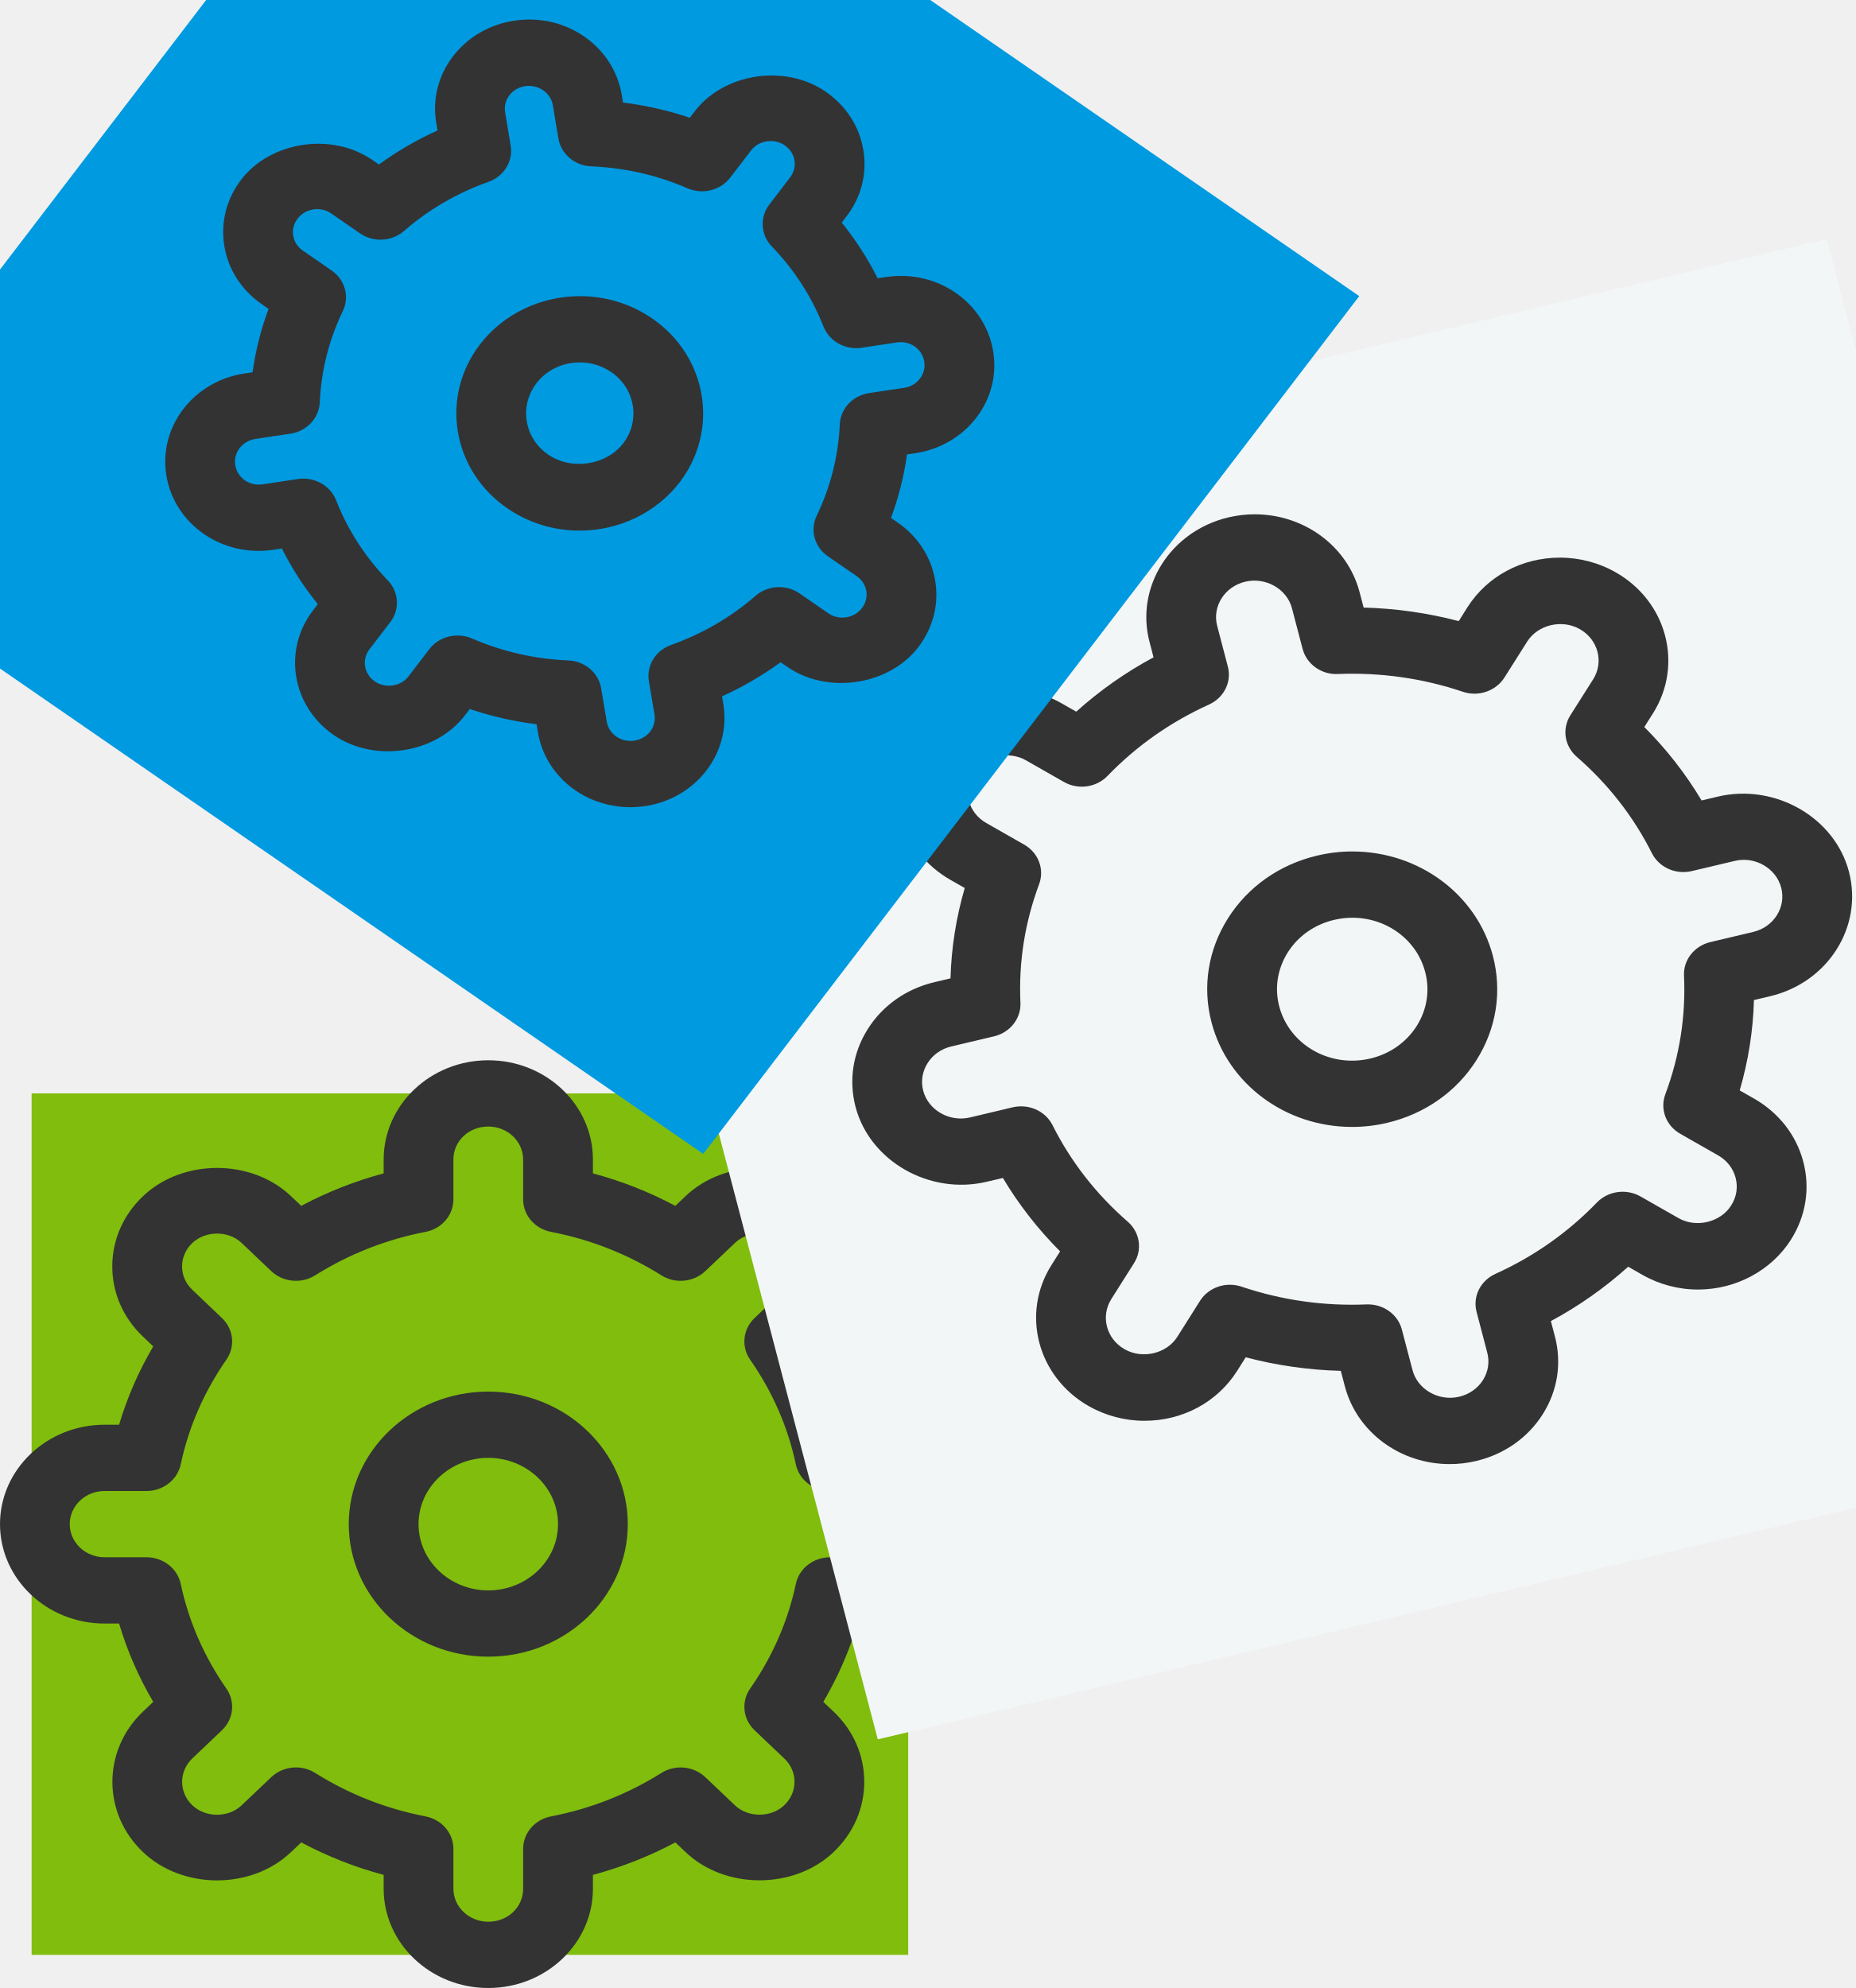
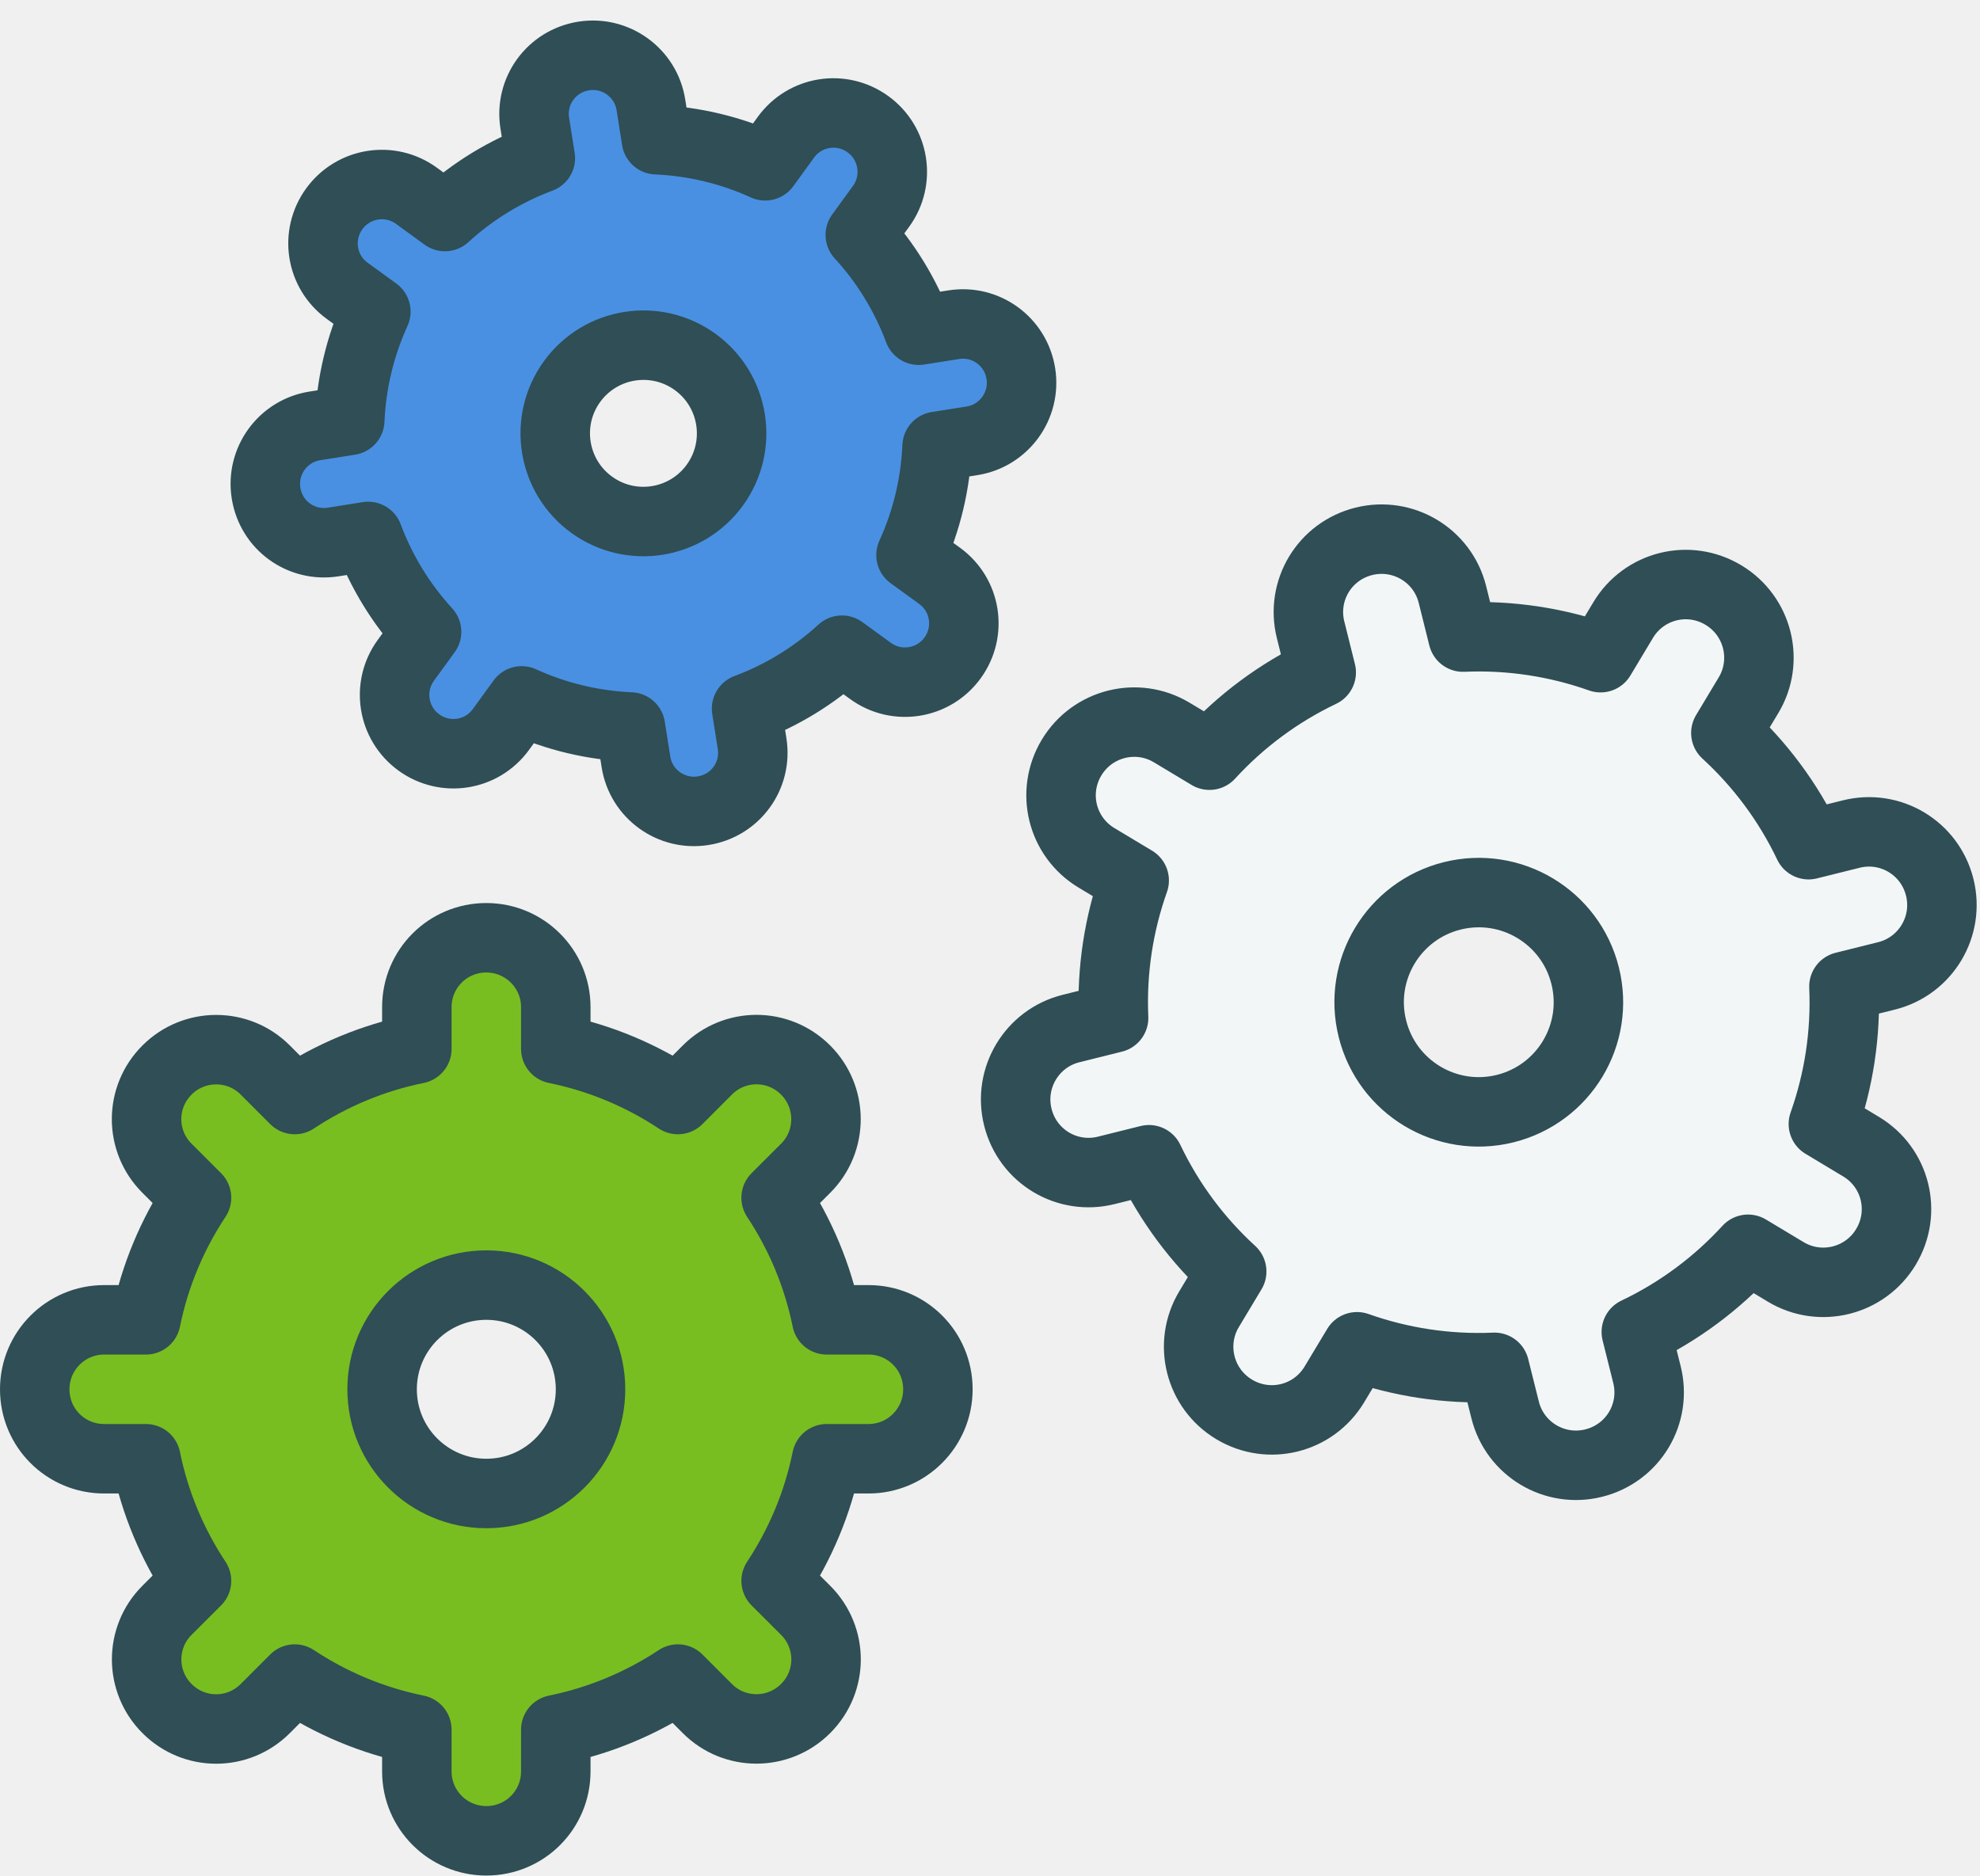
- <svg xmlns="http://www.w3.org/2000/svg" xmlns:xlink="http://www.w3.org/1999/xlink" width="56px" height="60px" viewBox="0 0 56 60" version="1.1">
+ <svg xmlns="http://www.w3.org/2000/svg" xmlns:xlink="http://www.w3.org/1999/xlink" width="57px" height="54px" viewBox="0 0 57 54" version="1.1">
  <defs>
-     <path d="M14.195,16 C15.881,16 17.247,14.657 17.247,13 C17.247,11.343 15.881,10 14.195,10 C12.509,10 11.142,11.343 11.142,13 C11.142,14.657 12.509,16 14.195,16 L14.195,16 L14.195,16 Z M8.583,21.343 L7.717,22.195 C6.923,22.974 5.641,22.979 4.841,22.192 C4.047,21.411 4.046,20.145 4.838,19.366 L5.705,18.515 C4.998,17.465 4.486,16.277 4.223,15 L2.999,15 C1.876,15 0.967,14.112 0.967,13 C0.967,11.895 1.877,11 2.999,11 L4.223,11 C4.486,9.723 4.998,8.535 5.705,7.485 L4.838,6.634 C4.046,5.854 4.041,4.594 4.841,3.808 C5.636,3.027 6.924,3.026 7.717,3.805 L8.583,4.657 C9.651,3.962 10.86,3.459 12.16,3.2 L12.16,1.997 C12.16,0.894 13.063,0 14.195,0 C15.319,0 16.23,0.895 16.23,1.997 L16.23,3.2 C17.529,3.459 18.738,3.962 19.806,4.657 L20.672,3.805 C21.466,3.026 22.748,3.021 23.548,3.808 C24.343,4.589 24.344,5.855 23.551,6.634 L22.684,7.485 C23.391,8.535 23.903,9.723 24.167,11 L25.391,11 C26.513,11 27.423,11.888 27.423,13 C27.423,14.105 26.512,15 25.391,15 L24.167,15 C23.903,16.277 23.391,17.465 22.684,18.515 L23.551,19.366 C24.344,20.146 24.349,21.406 23.548,22.192 C22.753,22.973 21.465,22.974 20.672,22.195 L19.806,21.343 C18.738,22.038 17.529,22.541 16.23,22.8 L16.23,24.003 C16.23,25.106 15.326,26 14.195,26 C13.07,26 12.16,25.105 12.16,24.003 L12.16,22.8 C10.86,22.541 9.651,22.038 8.583,21.343 L8.583,21.343 L8.583,21.343 Z" id="path-1" />
-     <path d="M15.088,16.918 C16.869,16.496 17.953,14.783 17.508,13.092 C17.064,11.401 15.261,10.372 13.481,10.793 C11.701,11.215 10.618,12.928 11.062,14.619 C11.505,16.31 13.308,17.34 15.088,16.918 M10.595,23.776 L9.908,24.861 C9.279,25.856 7.926,26.181 6.871,25.578 C5.822,24.98 5.483,23.688 6.112,22.694 L6.798,21.608 C5.769,20.714 4.912,19.629 4.292,18.391 L2.999,18.697 C1.814,18.978 0.615,18.3 0.317,17.164 C0.021,16.037 0.743,14.895 1.927,14.614 L3.219,14.308 C3.156,12.939 3.377,11.598 3.843,10.35 L2.7,9.698 C1.654,9.1 1.311,7.815 1.945,6.812 C2.576,5.816 3.936,5.493 4.982,6.091 L6.124,6.743 C7.066,5.766 8.208,4.951 9.511,4.361 L9.188,3.133 C8.893,2.008 9.607,0.869 10.802,0.586 C11.989,0.305 13.192,0.99 13.486,2.115 L13.808,3.343 C15.249,3.283 16.661,3.493 17.976,3.936 L18.662,2.85 C19.292,1.856 20.644,1.53 21.7,2.133 C22.747,2.732 23.087,4.024 22.459,5.017 L21.773,6.103 C22.8,6.998 23.659,8.083 24.279,9.32 L25.572,9.014 C26.757,8.733 27.955,9.412 28.254,10.547 C28.549,11.675 27.827,12.816 26.643,13.097 L25.351,13.403 C25.414,14.772 25.193,16.113 24.727,17.362 L25.869,18.014 C26.917,18.611 27.259,19.896 26.624,20.899 C25.995,21.895 24.635,22.218 23.588,21.621 L22.445,20.969 C21.504,21.945 20.362,22.761 19.059,23.35 L19.382,24.578 C19.677,25.704 18.963,26.842 17.767,27.125 C16.581,27.407 15.379,26.721 15.084,25.596 L14.761,24.368 C13.32,24.428 11.908,24.218 10.595,23.776" id="path-3" />
-     <path d="M14.292,12.969 C15.159,11.835 14.894,10.247 13.7,9.423 C12.506,8.599 10.836,8.851 9.967,9.985 C9.1,11.119 9.365,12.707 10.559,13.531 C11.753,14.355 13.424,14.103 14.292,12.969 M15.255,19.402 L15.422,20.408 C15.576,21.33 14.919,22.194 13.941,22.341 C12.969,22.488 12.057,21.858 11.903,20.937 L11.736,19.931 C10.615,19.885 9.496,19.638 8.44,19.18 L7.811,20.004 C7.233,20.759 6.125,20.929 5.324,20.376 C4.527,19.827 4.351,18.769 4.928,18.014 L5.558,17.191 C4.774,16.378 4.18,15.443 3.787,14.445 L2.728,14.605 C1.758,14.751 0.848,14.127 0.694,13.198 C0.539,12.275 1.202,11.408 2.172,11.262 L3.231,11.103 C3.279,10.038 3.539,8.975 4.021,7.972 L3.154,7.374 C2.359,6.825 2.18,5.773 2.762,5.011 C3.34,4.255 4.454,4.087 5.248,4.635 L6.115,5.234 C6.971,4.489 7.955,3.925 9.005,3.552 L8.837,2.546 C8.683,1.624 9.34,0.76 10.318,0.612 C11.291,0.466 12.202,1.096 12.356,2.017 L12.524,3.023 C13.644,3.069 14.763,3.316 15.819,3.774 L16.448,2.95 C17.026,2.195 18.134,2.025 18.936,2.578 C19.732,3.127 19.908,4.185 19.332,4.939 L18.701,5.763 C19.485,6.575 20.079,7.51 20.472,8.508 L21.531,8.349 C22.501,8.203 23.411,8.827 23.566,9.756 C23.72,10.679 23.057,11.546 22.087,11.692 L21.028,11.851 C20.98,12.916 20.72,13.979 20.238,14.982 L21.105,15.58 C21.9,16.129 22.08,17.181 21.497,17.943 C20.919,18.699 19.805,18.867 19.011,18.318 L18.144,17.72 C17.289,18.465 16.305,19.029 15.255,19.402" id="path-5" />
+     <path d="M7.485,21.343 L6.634,22.195 C5.854,22.974 4.594,22.979 3.808,22.192 C3.027,21.411 3.026,20.145 3.805,19.366 L4.657,18.515 C3.962,17.465 3.459,16.277 3.2,15 L1.997,15 C0.894,15 0,14.112 0,13 C0,11.895 0.895,11 1.997,11 L3.2,11 C3.459,9.723 3.962,8.535 4.657,7.485 L3.805,6.634 C3.026,5.854 3.021,4.594 3.808,3.808 C4.589,3.027 5.855,3.026 6.634,3.805 L7.485,4.657 C8.535,3.962 9.723,3.459 11,3.2 L11,1.997 C11,0.894 11.888,0 13,0 C14.105,0 15,0.895 15,1.997 L15,3.2 C16.277,3.459 17.465,3.962 18.515,4.657 L19.366,3.805 C20.146,3.026 21.406,3.021 22.192,3.808 C22.973,4.589 22.974,5.855 22.195,6.634 L21.343,7.485 C22.038,8.535 22.541,9.723 22.8,11 L24.003,11 C25.106,11 26,11.888 26,13 C26,14.105 25.105,15 24.003,15 L22.8,15 C22.541,16.277 22.038,17.465 21.343,18.515 L22.195,19.366 C22.974,20.146 22.979,21.406 22.192,22.192 C21.411,22.973 20.145,22.974 19.366,22.195 L18.515,21.343 C17.465,22.038 16.277,22.541 15,22.8 L15,24.003 C15,25.106 14.112,26 13,26 C11.895,26 11,25.105 11,24.003 L11,22.8 C9.723,22.541 8.535,22.038 7.485,21.343 L7.485,21.343 Z M13,16 C14.657,16 16,14.657 16,13 C16,11.343 14.657,10 13,10 C11.343,10 10,11.343 10,13 C10,14.657 11.343,16 13,16 L13,16 Z" id="path-1" />
+     <path d="M10.065,23.776 L9.413,24.861 C8.815,25.856 7.53,26.181 6.527,25.578 C5.531,24.98 5.209,23.688 5.806,22.694 L6.458,21.608 C5.481,20.714 4.666,19.629 4.076,18.391 L2.848,18.697 C1.723,18.978 0.584,18.3 0.301,17.164 C0.02,16.037 0.706,14.895 1.83,14.614 L3.058,14.308 C2.998,12.939 3.208,11.598 3.651,10.35 L2.565,9.698 C1.571,9.1 1.246,7.815 1.848,6.812 C2.447,5.816 3.739,5.493 4.733,6.091 L5.818,6.743 C6.713,5.766 7.798,4.951 9.035,4.361 L8.729,3.133 C8.448,2.008 9.127,0.869 10.262,0.586 C11.39,0.305 12.532,0.99 12.812,2.115 L13.118,3.343 C14.487,3.283 15.828,3.493 17.077,3.936 L17.729,2.85 C18.327,1.856 19.611,1.53 20.614,2.133 C21.611,2.732 21.933,4.024 21.336,5.017 L20.684,6.103 C21.66,6.998 22.476,8.083 23.065,9.32 L24.293,9.014 C25.419,8.733 26.558,9.412 26.841,10.547 C27.122,11.675 26.436,12.816 25.311,13.097 L24.083,13.403 C24.144,14.772 23.933,16.113 23.491,17.362 L24.576,18.014 C25.571,18.611 25.896,19.896 25.293,20.899 C24.695,21.895 23.403,22.218 22.409,21.621 L21.323,20.969 C20.429,21.945 19.344,22.761 18.106,23.35 L18.413,24.578 C18.693,25.704 18.015,26.842 16.879,27.125 C15.752,27.407 14.61,26.721 14.33,25.596 L14.023,24.368 C12.654,24.428 11.313,24.218 10.065,23.776 M14.334,16.918 C16.026,16.496 17.055,14.783 16.633,13.092 C16.211,11.401 14.499,10.372 12.807,10.793 C11.116,11.215 10.087,12.928 10.509,14.619 C10.93,16.31 12.643,17.34 14.334,16.918" id="path-3" />
+     <path d="M14.492,19.402 L14.651,20.408 C14.797,21.33 14.173,22.194 13.244,22.341 C12.321,22.488 11.454,21.858 11.308,20.937 L11.149,19.931 C10.084,19.885 9.021,19.638 8.018,19.18 L7.42,20.004 C6.871,20.759 5.819,20.929 5.057,20.376 C4.301,19.827 4.133,18.769 4.682,18.014 L5.28,17.191 C4.535,16.378 3.971,15.443 3.598,14.445 L2.592,14.605 C1.67,14.751 0.806,14.127 0.659,13.198 C0.512,12.275 1.142,11.408 2.063,11.262 L3.069,11.103 C3.115,10.038 3.362,8.975 3.82,7.972 L2.996,7.374 C2.241,6.825 2.071,5.773 2.624,5.011 C3.173,4.255 4.231,4.087 4.986,4.635 L5.809,5.234 C6.622,4.489 7.557,3.925 8.555,3.552 L8.395,2.546 C8.249,1.624 8.873,0.76 9.802,0.612 C10.725,0.466 11.592,1.096 11.738,2.017 L11.897,3.023 C12.962,3.069 14.025,3.316 15.028,3.774 L15.626,2.95 C16.175,2.195 17.227,2.025 17.989,2.578 C18.745,3.127 18.913,4.185 18.365,4.939 L17.766,5.763 C18.511,6.575 19.075,7.51 19.448,8.508 L20.454,8.349 C21.376,8.203 22.24,8.827 22.388,9.756 C22.534,10.679 21.904,11.546 20.983,11.692 L19.977,11.851 C19.931,12.916 19.684,13.979 19.226,14.982 L20.05,15.58 C20.805,16.129 20.975,17.181 20.422,17.943 C19.873,18.699 18.815,18.867 18.061,18.318 L17.237,17.72 C16.425,18.465 15.49,19.029 14.492,19.402 M13.577,12.969 C14.401,11.835 14.149,10.247 13.015,9.423 C11.881,8.599 10.293,8.851 9.469,9.985 C8.645,11.119 8.897,12.707 10.031,13.531 C11.165,14.355 12.753,14.103 13.577,12.969" id="path-5" />
  </defs>
  <g id="Page-1" stroke="none" stroke-width="1" fill="none" fill-rule="evenodd">
-     <g id="datawork" transform="translate(-2, 0)">
-       <g id="Page-1">
-         <g id="Datawork">
-           <g id="colored">
-             <g id="Imported-Layers">
-               <g id="Group-684" transform="translate(0.052632, 33)">
-                 <g id="Fill-682-Clipped" transform="translate(0.967742, 0)">
-                   <g id="mask-2" transform="translate(1.933333, 0)" fill="#FFFFFF">
-                     <path d="M13.228,16 C14.914,16 16.281,14.657 16.281,13 C16.281,11.343 14.914,10 13.228,10 C11.542,10 10.175,11.343 10.175,13 C10.175,14.657 11.542,16 13.228,16 L13.228,16 L13.228,16 Z M7.616,21.343 L6.75,22.195 C5.957,22.974 4.675,22.979 3.875,22.192 C3.08,21.411 3.079,20.145 3.872,19.366 L4.739,18.515 C4.032,17.465 3.52,16.277 3.256,15 L2.032,15 C0.91,15 0,14.112 0,13 C0,11.895 0.911,11 2.032,11 L3.256,11 C3.52,9.723 4.032,8.535 4.739,7.485 L3.872,6.634 C3.079,5.854 3.074,4.594 3.875,3.808 C4.67,3.027 5.958,3.026 6.75,3.805 L7.616,4.657 C8.685,3.962 9.894,3.459 11.193,3.2 L11.193,1.997 C11.193,0.894 12.097,0 13.228,0 C14.352,0 15.263,0.895 15.263,1.997 L15.263,3.2 C16.563,3.459 17.771,3.962 18.84,4.657 L19.706,3.805 C20.499,3.026 21.782,3.021 22.581,3.808 C23.376,4.589 23.377,5.855 22.584,6.634 L21.717,7.485 C22.425,8.535 22.936,9.723 23.2,11 L24.424,11 C25.546,11 26.456,11.888 26.456,13 C26.456,14.105 25.545,15 24.424,15 L23.2,15 C22.936,16.277 22.425,17.465 21.717,18.515 L22.584,19.366 C23.377,20.146 23.382,21.406 22.581,22.192 C21.787,22.973 20.498,22.974 19.706,22.195 L18.84,21.343 C17.771,22.038 16.563,22.541 15.263,22.8 L15.263,24.003 C15.263,25.106 14.36,26 13.228,26 C12.104,26 11.193,25.105 11.193,24.003 L11.193,22.8 C9.894,22.541 8.685,22.038 7.616,21.343 L7.616,21.343 L7.616,21.343 Z" id="path-1" />
-                   </g>
-                   <g transform="translate(0.966667, 0)">
-                     <mask id="mask-2" fill="white">
-                       <use xlink:href="#path-1" />
-                     </mask>
-                     <g id="path-1" />
-                     <path d="M0.967,0 L27.423,0 L27.423,26 L0.967,26 L0.967,0 L0.967,0 Z" id="Fill-682" fill="#80BD0D" mask="url(#mask-2)" />
-                   </g>
-                 </g>
-               </g>
-               <path d="M16.737,60 C14.996,60 13.579,58.656 13.579,57.003 L13.579,56.586 C12.712,56.354 11.879,56.025 11.092,55.606 L10.78,55.902 C9.585,57.036 7.513,57.036 6.317,55.899 C5.085,54.73 5.084,52.828 6.315,51.659 L6.625,51.364 C6.184,50.615 5.839,49.824 5.594,49 L5.155,49 C3.416,49 2,47.654 2,46 C2,44.346 3.416,43 5.155,43 L5.594,43 C5.839,42.176 6.184,41.385 6.625,40.636 L6.315,40.34 C5.718,39.775 5.389,39.022 5.389,38.224 C5.388,37.424 5.718,36.669 6.317,36.101 C7.507,34.968 9.588,34.965 10.78,36.099 L11.092,36.394 C11.879,35.975 12.712,35.646 13.579,35.414 L13.579,34.997 C13.579,33.344 14.996,32 16.737,32 C18.478,32 19.895,33.344 19.895,34.997 L19.895,35.414 C20.762,35.646 21.595,35.975 22.382,36.394 L22.694,36.098 C23.886,34.965 25.961,34.964 27.157,36.101 C28.388,37.27 28.389,39.172 27.159,40.341 L26.848,40.636 C27.289,41.385 27.636,42.176 27.88,43 L28.319,43 C30.058,43 31.474,44.346 31.474,46 C31.474,47.654 30.058,49 28.319,49 L27.88,49 C27.636,49.824 27.289,50.615 26.848,51.364 L27.159,51.659 C27.756,52.225 28.084,52.978 28.084,53.776 C28.085,54.576 27.756,55.331 27.157,55.899 C25.967,57.032 23.886,57.034 22.694,55.901 L22.382,55.606 C21.595,56.025 20.762,56.354 19.895,56.586 L19.895,57.003 C19.895,58.656 18.478,60 16.737,60 L16.737,60 L16.737,60 Z M10.932,53.343 C11.134,53.343 11.336,53.398 11.513,53.51 C12.531,54.149 13.649,54.59 14.84,54.82 C15.332,54.914 15.684,55.324 15.684,55.8 L15.684,57.003 C15.684,57.553 16.156,58 16.737,58 C17.326,58 17.789,57.562 17.789,57.003 L17.789,55.8 C17.789,55.324 18.142,54.914 18.634,54.82 C19.824,54.59 20.943,54.149 21.961,53.51 C22.376,53.248 22.932,53.3 23.286,53.636 L24.182,54.487 C24.579,54.865 25.272,54.862 25.668,54.485 C25.869,54.294 25.98,54.043 25.979,53.777 C25.979,53.512 25.871,53.262 25.671,53.074 L24.775,52.222 C24.421,51.885 24.364,51.359 24.641,50.962 C25.315,49.996 25.78,48.932 26.02,47.801 C26.12,47.335 26.552,47 27.053,47 L28.319,47 C28.898,47 29.368,46.551 29.368,46 C29.368,45.449 28.898,45 28.319,45 L27.053,45 C26.552,45 26.12,44.665 26.02,44.199 C25.78,43.068 25.315,42.004 24.641,41.038 C24.364,40.641 24.421,40.115 24.775,39.778 L25.671,38.927 C26.08,38.538 26.079,37.904 25.668,37.515 C25.267,37.134 24.58,37.134 24.183,37.512 L23.286,38.364 C22.932,38.701 22.376,38.753 21.961,38.49 C20.943,37.851 19.824,37.41 18.634,37.18 C18.142,37.086 17.789,36.676 17.789,36.2 L17.789,34.997 C17.789,34.447 17.318,34 16.737,34 C16.147,34 15.684,34.438 15.684,34.997 L15.684,36.2 C15.684,36.676 15.332,37.086 14.84,37.18 C13.649,37.41 12.531,37.851 11.513,38.49 C11.098,38.753 10.542,38.701 10.187,38.364 L9.292,37.513 C8.895,37.134 8.202,37.138 7.805,37.515 C7.604,37.706 7.494,37.957 7.495,38.223 C7.495,38.488 7.603,38.738 7.803,38.926 L8.698,39.779 C9.052,40.115 9.107,40.641 8.832,41.037 C8.159,42.004 7.694,43.068 7.454,44.199 C7.354,44.665 6.922,45 6.421,45 L5.155,45 C4.576,45 4.105,45.449 4.105,46 C4.105,46.551 4.576,47 5.155,47 L6.421,47 C6.922,47 7.354,47.335 7.454,47.801 C7.694,48.932 8.159,49.996 8.832,50.963 C9.107,51.359 9.052,51.885 8.698,52.221 L7.803,53.073 C7.394,53.462 7.395,54.096 7.805,54.485 C8.206,54.867 8.893,54.866 9.292,54.487 L10.187,53.636 C10.392,53.443 10.66,53.343 10.932,53.343 L10.932,53.343 L10.932,53.343 Z M16.737,50 C14.415,50 12.526,48.206 12.526,46 C12.526,43.794 14.415,42 16.737,42 C19.059,42 20.947,43.794 20.947,46 C20.947,48.206 19.059,50 16.737,50 L16.737,50 L16.737,50 Z M16.737,44 C15.577,44 14.632,44.897 14.632,46 C14.632,47.103 15.577,48 16.737,48 C17.897,48 18.842,47.103 18.842,46 C18.842,44.897 17.897,44 16.737,44 L16.737,44 L16.737,44 Z" id="Fill-685" fill="#333333" />
-               <g id="Group-688" transform="translate(28.52632, 16)">
-                 <g id="mask-4" transform="translate(0, 0)" fill="#FFFFFF">
-                   <path d="M15.088,16.918 C16.869,16.496 17.953,14.783 17.508,13.092 C17.064,11.401 15.261,10.372 13.481,10.793 C11.701,11.215 10.618,12.928 11.062,14.619 C11.505,16.31 13.308,17.34 15.088,16.918 M10.595,23.776 L9.908,24.861 C9.279,25.856 7.926,26.181 6.871,25.578 C5.822,24.98 5.483,23.688 6.112,22.694 L6.798,21.608 C5.769,20.714 4.912,19.629 4.292,18.391 L2.999,18.697 C1.814,18.978 0.615,18.3 0.317,17.164 C0.021,16.037 0.743,14.895 1.927,14.614 L3.219,14.308 C3.156,12.939 3.377,11.598 3.843,10.35 L2.7,9.698 C1.654,9.1 1.311,7.815 1.945,6.812 C2.576,5.816 3.936,5.493 4.982,6.091 L6.124,6.743 C7.066,5.766 8.208,4.951 9.511,4.361 L9.188,3.133 C8.893,2.008 9.607,0.869 10.802,0.586 C11.989,0.305 13.192,0.99 13.486,2.115 L13.808,3.343 C15.249,3.283 16.661,3.493 17.976,3.936 L18.662,2.85 C19.292,1.856 20.644,1.53 21.7,2.133 C22.747,2.732 23.087,4.024 22.459,5.017 L21.773,6.103 C22.8,6.998 23.659,8.083 24.279,9.32 L25.572,9.014 C26.757,8.733 27.955,9.412 28.254,10.547 C28.549,11.675 27.827,12.816 26.643,13.097 L25.351,13.403 C25.414,14.772 25.193,16.113 24.727,17.362 L25.869,18.014 C26.917,18.611 27.259,19.896 26.624,20.899 C25.995,21.895 24.635,22.218 23.588,21.621 L22.445,20.969 C21.504,21.945 20.362,22.761 19.059,23.35 L19.382,24.578 C19.677,25.704 18.963,26.842 17.767,27.125 C16.581,27.407 15.379,26.721 15.084,25.596 L14.761,24.368 C13.32,24.428 11.908,24.218 10.595,23.776" id="path-3" />
-                 </g>
-                 <g id="Fill-686-Clipped" transform="translate(0, 0)">
-                   <g id="mask-4" fill="#FFFFFF">
-                     <path d="M15.088,16.918 C16.869,16.496 17.953,14.783 17.508,13.092 C17.064,11.401 15.261,10.372 13.481,10.793 C11.701,11.215 10.618,12.928 11.062,14.619 C11.505,16.31 13.308,17.34 15.088,16.918 M10.595,23.776 L9.908,24.861 C9.279,25.856 7.926,26.181 6.871,25.578 C5.822,24.98 5.483,23.688 6.112,22.694 L6.798,21.608 C5.769,20.714 4.912,19.629 4.292,18.391 L2.999,18.697 C1.814,18.978 0.615,18.3 0.317,17.164 C0.021,16.037 0.743,14.895 1.927,14.614 L3.219,14.308 C3.156,12.939 3.377,11.598 3.843,10.35 L2.7,9.698 C1.654,9.1 1.311,7.815 1.945,6.812 C2.576,5.816 3.936,5.493 4.982,6.091 L6.124,6.743 C7.066,5.766 8.208,4.951 9.511,4.361 L9.188,3.133 C8.893,2.008 9.607,0.869 10.802,0.586 C11.989,0.305 13.192,0.99 13.486,2.115 L13.808,3.343 C15.249,3.283 16.661,3.493 17.976,3.936 L18.662,2.85 C19.292,1.856 20.644,1.53 21.7,2.133 C22.747,2.732 23.087,4.024 22.459,5.017 L21.773,6.103 C22.8,6.998 23.659,8.083 24.279,9.32 L25.572,9.014 C26.757,8.733 27.955,9.412 28.254,10.547 C28.549,11.675 27.827,12.816 26.643,13.097 L25.351,13.403 C25.414,14.772 25.193,16.113 24.727,17.362 L25.869,18.014 C26.917,18.611 27.259,19.896 26.624,20.899 C25.995,21.895 24.635,22.218 23.588,21.621 L22.445,20.969 C21.504,21.945 20.362,22.761 19.059,23.35 L19.382,24.578 C19.677,25.704 18.963,26.842 17.767,27.125 C16.581,27.407 15.379,26.721 15.084,25.596 L14.761,24.368 C13.32,24.428 11.908,24.218 10.595,23.776" id="path-3" />
-                   </g>
-                   <g>
-                     <mask id="mask-4" fill="white">
-                       <use xlink:href="#path-3" />
-                     </mask>
-                     <g id="path-3" />
-                     <path d="M-9.546,0.253 L28.604,-8.784 L38.116,27.459 L-0.034,36.495 L-9.546,0.253" id="Fill-686" fill="#F3F6F7" mask="url(#mask-4)" />
-                   </g>
-                 </g>
-               </g>
-               <path d="M45.756,44.188 C44.254,44.188 42.952,43.222 42.588,41.837 L42.467,41.374 C41.495,41.348 40.533,41.211 39.597,40.965 L39.338,41.375 C38.741,42.318 37.696,42.881 36.54,42.881 C35.949,42.881 35.366,42.727 34.855,42.435 C33.312,41.554 32.808,39.645 33.735,38.179 L33.995,37.768 C33.325,37.096 32.747,36.355 32.268,35.552 L31.78,35.667 C30.048,36.077 28.249,35.039 27.821,33.406 C27.611,32.602 27.741,31.767 28.191,31.057 C28.639,30.346 29.353,29.844 30.198,29.644 L30.687,29.528 C30.713,28.604 30.857,27.692 31.117,26.801 L30.685,26.555 C29.937,26.127 29.408,25.451 29.198,24.649 C28.986,23.846 29.118,23.01 29.568,22.296 C30.157,21.368 31.231,20.791 32.373,20.791 C32.963,20.791 33.543,20.943 34.051,21.233 L34.482,21.479 C35.189,20.843 35.969,20.294 36.815,19.839 L36.694,19.375 C36.258,17.716 37.326,16.029 39.075,15.615 C39.335,15.554 39.601,15.522 39.866,15.522 C41.367,15.522 42.671,16.489 43.034,17.872 L43.156,18.337 C44.128,18.363 45.089,18.5 46.026,18.746 L46.285,18.334 C46.881,17.392 47.927,16.83 49.082,16.83 C49.674,16.83 50.257,16.984 50.768,17.276 C52.312,18.156 52.814,20.066 51.887,21.532 L51.627,21.942 C52.298,22.614 52.876,23.355 53.356,24.159 L53.843,24.043 C55.575,23.634 57.373,24.672 57.802,26.305 C58.238,27.965 57.172,29.652 55.425,30.067 L54.936,30.183 C54.911,31.106 54.766,32.019 54.506,32.91 L54.938,33.156 C55.686,33.583 56.215,34.26 56.425,35.062 C56.637,35.865 56.504,36.701 56.052,37.415 C55.466,38.343 54.392,38.92 53.249,38.92 C52.66,38.92 52.08,38.767 51.573,38.478 L51.14,38.231 C50.434,38.867 49.653,39.417 48.807,39.872 L48.929,40.336 C49.14,41.14 49.011,41.973 48.562,42.682 C48.114,43.392 47.399,43.894 46.548,44.095 C46.288,44.157 46.022,44.188 45.756,44.188 L45.756,44.188 L45.756,44.188 Z M43.287,39.368 C43.769,39.368 44.192,39.679 44.309,40.125 L44.632,41.354 C44.783,41.932 45.419,42.301 46.039,42.155 C46.343,42.083 46.598,41.904 46.757,41.653 C46.916,41.402 46.962,41.106 46.886,40.82 L46.564,39.591 C46.443,39.13 46.681,38.651 47.134,38.447 C48.293,37.922 49.324,37.197 50.196,36.293 C50.535,35.942 51.086,35.867 51.514,36.111 L52.657,36.763 C53.195,37.071 53.929,36.888 54.247,36.384 C54.411,36.128 54.458,35.831 54.382,35.546 C54.308,35.263 54.121,35.022 53.855,34.871 L52.712,34.219 C52.281,33.974 52.094,33.475 52.261,33.027 C52.693,31.873 52.882,30.668 52.825,29.447 C52.802,28.972 53.137,28.547 53.622,28.433 L54.915,28.126 C55.535,27.979 55.914,27.379 55.758,26.789 C55.605,26.207 54.969,25.833 54.353,25.984 L53.061,26.29 C52.574,26.405 52.072,26.18 51.856,25.75 C51.302,24.647 50.539,23.668 49.587,22.84 C49.218,22.519 49.138,21.995 49.396,21.587 L50.083,20.502 C50.412,19.982 50.233,19.303 49.684,18.99 C49.141,18.678 48.411,18.857 48.091,19.365 L47.404,20.451 C47.144,20.858 46.621,21.038 46.149,20.878 C44.939,20.47 43.672,20.292 42.381,20.342 C41.886,20.37 41.435,20.046 41.314,19.584 L40.992,18.356 C40.84,17.779 40.206,17.41 39.584,17.556 C38.962,17.703 38.581,18.302 38.736,18.891 L39.058,20.119 C39.18,20.58 38.941,21.059 38.489,21.264 C37.329,21.789 36.299,22.513 35.427,23.417 C35.088,23.769 34.539,23.845 34.109,23.6 L32.966,22.948 C32.426,22.639 31.692,22.822 31.374,23.327 C31.213,23.582 31.164,23.879 31.239,24.164 C31.314,24.448 31.502,24.688 31.768,24.84 L32.912,25.492 C33.341,25.737 33.529,26.236 33.362,26.685 C32.931,27.838 32.741,29.042 32.798,30.264 C32.82,30.738 32.486,31.163 32.001,31.278 L30.707,31.584 C30.407,31.656 30.155,31.833 29.996,32.086 C29.836,32.338 29.788,32.635 29.864,32.921 C30.018,33.505 30.651,33.87 31.271,33.727 L32.562,33.42 C33.054,33.306 33.552,33.531 33.767,33.96 C34.321,35.063 35.083,36.042 36.036,36.871 C36.404,37.192 36.484,37.715 36.226,38.123 L35.54,39.208 C35.212,39.729 35.391,40.407 35.939,40.72 C36.482,41.031 37.212,40.853 37.533,40.346 L38.218,39.261 C38.476,38.852 39.002,38.674 39.472,38.833 C40.683,39.241 41.948,39.422 43.241,39.369 C43.257,39.368 43.273,39.368 43.287,39.368 L43.287,39.368 L43.287,39.368 Z M42.808,34.012 C42.808,34.012 42.808,34.012 42.807,34.012 C40.798,34.012 39.054,32.716 38.566,30.861 C38.283,29.784 38.46,28.667 39.062,27.715 C39.663,26.763 40.619,26.091 41.753,25.823 C42.101,25.74 42.458,25.698 42.814,25.698 C44.824,25.698 46.569,26.994 47.057,28.85 C47.339,29.927 47.163,31.044 46.561,31.996 C45.96,32.947 45.003,33.619 43.869,33.888 C43.521,33.97 43.164,34.012 42.808,34.012 L42.808,34.012 L42.808,34.012 Z M42.814,27.698 C42.629,27.698 42.444,27.72 42.263,27.763 C41.674,27.903 41.178,28.251 40.866,28.745 C40.555,29.239 40.463,29.818 40.609,30.376 C40.862,31.339 41.766,32.012 42.807,32.012 L42.808,32.012 C42.993,32.012 43.179,31.99 43.36,31.947 C43.948,31.808 44.444,31.459 44.757,30.966 C45.069,30.472 45.16,29.893 45.013,29.334 C44.761,28.371 43.856,27.698 42.814,27.698 L42.814,27.698 L42.814,27.698 Z" id="Fill-689" fill="#333333" />
-               <g id="Group-692" transform="translate(7.368421, 1)">
-                 <g id="Fill-690-Clipped">
-                   <g id="mask-6" fill="#FFFFFF">
-                     <path d="M14.292,12.969 C15.159,11.835 14.894,10.247 13.7,9.423 C12.506,8.599 10.836,8.851 9.967,9.985 C9.1,11.119 9.365,12.707 10.559,13.531 C11.753,14.355 13.424,14.103 14.292,12.969 M15.255,19.402 L15.422,20.408 C15.576,21.33 14.919,22.194 13.941,22.341 C12.969,22.488 12.057,21.858 11.903,20.937 L11.736,19.931 C10.615,19.885 9.496,19.638 8.44,19.18 L7.811,20.004 C7.233,20.759 6.125,20.929 5.324,20.376 C4.527,19.827 4.351,18.769 4.928,18.014 L5.558,17.191 C4.774,16.378 4.18,15.443 3.787,14.445 L2.728,14.605 C1.758,14.751 0.848,14.127 0.694,13.198 C0.539,12.275 1.202,11.408 2.172,11.262 L3.231,11.103 C3.279,10.038 3.539,8.975 4.021,7.972 L3.154,7.374 C2.359,6.825 2.18,5.773 2.762,5.011 C3.34,4.255 4.454,4.087 5.248,4.635 L6.115,5.234 C6.971,4.489 7.955,3.925 9.005,3.552 L8.837,2.546 C8.683,1.624 9.34,0.76 10.318,0.612 C11.291,0.466 12.202,1.096 12.356,2.017 L12.524,3.023 C13.644,3.069 14.763,3.316 15.819,3.774 L16.448,2.95 C17.026,2.195 18.134,2.025 18.936,2.578 C19.732,3.127 19.908,4.185 19.332,4.939 L18.701,5.763 C19.485,6.575 20.079,7.51 20.472,8.508 L21.531,8.349 C22.501,8.203 23.411,8.827 23.566,9.756 C23.72,10.679 23.057,11.546 22.087,11.692 L21.028,11.851 C20.98,12.916 20.72,13.979 20.238,14.982 L21.105,15.58 C21.9,16.129 22.08,17.181 21.497,17.943 C20.919,18.699 19.805,18.867 19.011,18.318 L18.144,17.72 C17.289,18.465 16.305,19.029 15.255,19.402" id="path-5" />
-                   </g>
-                   <g id="path-5" fill="#009AE1">
-                     <path d="M14.292,12.969 C15.159,11.835 14.894,10.247 13.7,9.423 C12.506,8.599 10.836,8.851 9.967,9.985 C9.1,11.119 9.365,12.707 10.559,13.531 C11.753,14.355 13.424,14.103 14.292,12.969 M15.255,19.402 L15.422,20.408 C15.576,21.33 14.919,22.194 13.941,22.341 C12.969,22.488 12.057,21.858 11.903,20.937 L11.736,19.931 C10.615,19.885 9.496,19.638 8.44,19.18 L7.811,20.004 C7.233,20.759 6.125,20.929 5.324,20.376 C4.527,19.827 4.351,18.769 4.928,18.014 L5.558,17.191 C4.774,16.378 4.18,15.443 3.787,14.445 L2.728,14.605 C1.758,14.751 0.848,14.127 0.694,13.198 C0.539,12.275 1.202,11.408 2.172,11.262 L3.231,11.103 C3.279,10.038 3.539,8.975 4.021,7.972 L3.154,7.374 C2.359,6.825 2.18,5.773 2.762,5.011 C3.34,4.255 4.454,4.087 5.248,4.635 L6.115,5.234 C6.971,4.489 7.955,3.925 9.005,3.552 L8.837,2.546 C8.683,1.624 9.34,0.76 10.318,0.612 C11.291,0.466 12.202,1.096 12.356,2.017 L12.524,3.023 C13.644,3.069 14.763,3.316 15.819,3.774 L16.448,2.95 C17.026,2.195 18.134,2.025 18.936,2.578 C19.732,3.127 19.908,4.185 19.332,4.939 L18.701,5.763 C19.485,6.575 20.079,7.51 20.472,8.508 L21.531,8.349 C22.501,8.203 23.411,8.827 23.566,9.756 C23.72,10.679 23.057,11.546 22.087,11.692 L21.028,11.851 C20.98,12.916 20.72,13.979 20.238,14.982 L21.105,15.58 C21.9,16.129 22.08,17.181 21.497,17.943 C20.919,18.699 19.805,18.867 19.011,18.318 L18.144,17.72 C17.289,18.465 16.305,19.029 15.255,19.402" />
-                   </g>
-                   <g>
-                     <mask id="mask-6" fill="white">
-                       <use xlink:href="#path-5" />
-                     </mask>
-                     <g id="path-5" />
-                     <path d="M-11.396,15.017 L8.403,-10.872 L35.655,7.937 L15.856,33.826 L-11.396,15.017" id="Fill-690" fill="#009AE1" mask="url(#mask-6)" />
-                   </g>
-                 </g>
-               </g>
-               <path d="M21.028,24.362 C19.627,24.362 18.451,23.408 18.233,22.092 L18.193,21.858 C17.505,21.773 16.831,21.619 16.177,21.399 L16.031,21.591 C15.144,22.75 13.3,23.03 12.074,22.185 C10.809,21.312 10.527,19.626 11.444,18.426 L11.592,18.234 C11.168,17.711 10.807,17.15 10.508,16.555 L10.261,16.592 C8.684,16.829 7.263,15.809 7.022,14.354 C6.778,12.887 7.834,11.505 9.375,11.273 L9.623,11.236 C9.713,10.582 9.875,9.942 10.106,9.322 L9.903,9.182 C9.292,8.76 8.888,8.137 8.771,7.429 C8.652,6.719 8.833,6.006 9.279,5.422 C10.164,4.266 12.017,3.984 13.235,4.826 L13.438,4.965 C13.987,4.564 14.579,4.22 15.205,3.937 L15.166,3.702 C15.047,2.992 15.226,2.281 15.671,1.701 C16.115,1.12 16.773,0.737 17.522,0.624 C19.092,0.385 20.52,1.407 20.764,2.859 L20.803,3.095 C21.492,3.18 22.166,3.333 22.82,3.554 L22.966,3.362 C23.851,2.205 25.699,1.922 26.922,2.769 C27.535,3.191 27.938,3.815 28.056,4.526 C28.176,5.236 27.996,5.947 27.551,6.527 L27.404,6.718 C27.826,7.241 28.188,7.802 28.487,8.398 L28.735,8.361 C30.313,8.125 31.733,9.144 31.974,10.599 C32.093,11.309 31.913,12.021 31.469,12.603 C31.024,13.184 30.368,13.566 29.621,13.679 L29.374,13.716 C29.283,14.37 29.122,15.01 28.891,15.631 L29.093,15.771 C29.705,16.193 30.107,16.816 30.225,17.524 C30.344,18.234 30.163,18.946 29.717,19.53 C28.835,20.685 26.98,20.97 25.761,20.126 L25.559,19.988 C25.009,20.389 24.418,20.732 23.792,21.016 L23.831,21.251 C24.074,22.716 23.017,24.097 21.474,24.329 C21.324,24.351 21.175,24.362 21.028,24.362 L21.028,24.362 L21.028,24.362 Z M15.809,19.18 C15.956,19.18 16.105,19.209 16.246,19.27 C17.163,19.667 18.139,19.89 19.149,19.932 C19.649,19.952 20.065,20.304 20.143,20.773 L20.312,21.779 C20.373,22.147 20.729,22.414 21.145,22.353 C21.548,22.292 21.815,21.945 21.752,21.563 L21.584,20.558 C21.506,20.088 21.785,19.631 22.255,19.465 C23.202,19.128 24.059,18.629 24.802,17.983 C25.172,17.661 25.728,17.632 26.132,17.911 L26.998,18.509 C27.156,18.618 27.316,18.64 27.422,18.64 C27.659,18.64 27.875,18.536 28.013,18.354 C28.129,18.203 28.177,18.02 28.146,17.838 C28.116,17.657 28.012,17.498 27.855,17.388 L26.988,16.791 C26.583,16.511 26.441,16 26.648,15.567 C27.068,14.694 27.302,13.765 27.346,12.808 C27.367,12.332 27.739,11.937 28.233,11.863 L29.292,11.704 C29.483,11.675 29.651,11.577 29.764,11.428 C29.879,11.278 29.925,11.095 29.895,10.913 C29.833,10.538 29.483,10.274 29.063,10.336 L28.004,10.496 C27.52,10.571 27.031,10.304 26.855,9.858 C26.5,8.958 25.976,8.144 25.294,7.438 C24.956,7.088 24.924,6.56 25.218,6.175 L25.847,5.352 C25.961,5.202 26.007,5.021 25.978,4.839 C25.946,4.656 25.843,4.495 25.685,4.386 C25.361,4.164 24.898,4.237 24.671,4.537 L24.039,5.361 C23.745,5.746 23.207,5.881 22.751,5.683 C21.834,5.285 20.856,5.063 19.846,5.021 C19.346,5.001 18.931,4.648 18.853,4.179 L18.685,3.172 C18.623,2.806 18.253,2.543 17.852,2.6 C17.657,2.629 17.487,2.727 17.374,2.876 C17.261,3.024 17.215,3.206 17.245,3.388 L17.413,4.396 C17.492,4.865 17.211,5.322 16.741,5.489 C15.796,5.824 14.938,6.323 14.195,6.97 C13.826,7.292 13.269,7.323 12.865,7.042 L11.998,6.444 C11.84,6.335 11.681,6.312 11.574,6.312 C11.338,6.312 11.121,6.417 10.982,6.599 C10.866,6.75 10.819,6.933 10.849,7.115 C10.88,7.295 10.983,7.455 11.141,7.564 L12.008,8.163 C12.414,8.442 12.556,8.955 12.347,9.387 C11.928,10.257 11.694,11.185 11.651,12.145 C11.629,12.621 11.258,13.016 10.764,13.09 L9.704,13.249 C9.309,13.309 9.039,13.664 9.101,14.042 C9.163,14.415 9.518,14.679 9.933,14.617 L10.992,14.457 C11.483,14.385 11.967,14.649 12.143,15.096 C12.495,15.994 13.02,16.808 13.703,17.515 C14.041,17.865 14.073,18.394 13.778,18.778 L13.147,19.602 C12.914,19.909 12.986,20.342 13.312,20.566 C13.634,20.788 14.099,20.716 14.327,20.416 L14.958,19.592 C15.16,19.326 15.481,19.18 15.809,19.18 L15.809,19.18 L15.809,19.18 Z M19.496,16.015 L19.496,16.015 C18.706,16.015 17.949,15.781 17.308,15.339 C16.504,14.784 15.975,13.963 15.819,13.03 C15.664,12.097 15.901,11.161 16.485,10.396 C17.183,9.483 18.312,8.938 19.5,8.938 C20.289,8.938 21.046,9.171 21.688,9.614 C23.349,10.76 23.718,12.977 22.513,14.556 C21.814,15.47 20.685,16.015 19.496,16.015 L19.496,16.015 L19.496,16.015 Z M19.5,10.938 C18.975,10.938 18.496,11.169 18.187,11.572 C17.934,11.905 17.832,12.312 17.899,12.717 C17.965,13.123 18.196,13.479 18.546,13.721 C19.247,14.205 20.303,14.041 20.809,13.38 C21.334,12.694 21.173,11.73 20.451,11.232 C20.172,11.04 19.843,10.938 19.5,10.938 L19.5,10.938 L19.5,10.938 Z" id="Fill-693" fill="#333333" />
-             </g>
-           </g>
-         </g>
+     <g id="Datawork" transform="translate(1, 1)">
+       <g id="Group-3" transform="translate(0, 26)">
+         <mask id="mask-2" fill="white">
+           <use xlink:href="#path-1" />
+         </mask>
+         <g id="Clip-2" />
+         <path d="M-0.08,-0.02 L26.08,-0.02 L26.08,26.02 L-0.08,26.02 L-0.08,-0.02 Z" id="Fill-1" fill="#78BE20" mask="url(#mask-2)" />
      </g>
+       <path d="M7.485,47.343 L6.634,48.195 C5.854,48.974 4.594,48.979 3.808,48.192 C3.027,47.411 3.026,46.145 3.805,45.366 L4.657,44.515 C3.962,43.465 3.459,42.277 3.2,41 L1.997,41 C0.894,41 0,40.112 0,39 C0,37.895 0.895,37 1.997,37 L3.2,37 C3.459,35.723 3.962,34.535 4.657,33.485 L3.805,32.634 C3.026,31.854 3.021,30.594 3.808,29.808 C4.589,29.027 5.855,29.026 6.634,29.805 L7.485,30.657 C8.535,29.962 9.723,29.459 11,29.2 L11,27.997 C11,26.894 11.888,26 13,26 C14.105,26 15,26.895 15,27.997 L15,29.2 C16.277,29.459 17.465,29.962 18.515,30.657 L19.366,29.805 C20.146,29.026 21.406,29.021 22.192,29.808 C22.973,30.589 22.974,31.855 22.195,32.634 L21.343,33.485 C22.038,34.535 22.541,35.723 22.8,37 L24.003,37 C25.106,37 26,37.888 26,39 C26,40.105 25.105,41 24.003,41 L22.8,41 C22.541,42.277 22.038,43.465 21.343,44.515 L22.195,45.366 C22.974,46.146 22.979,47.406 22.192,48.192 C21.411,48.973 20.145,48.974 19.366,48.195 L18.515,47.343 C17.465,48.038 16.277,48.541 15,48.8 L15,50.003 C15,51.106 14.112,52 13,52 C11.895,52 11,51.105 11,50.003 L11,48.8 C9.723,48.541 8.535,48.038 7.485,47.343 L7.485,47.343 Z M13,42 C14.657,42 16,40.657 16,39 C16,37.343 14.657,36 13,36 C11.343,36 10,37.343 10,39 C10,40.657 11.343,42 13,42 L13,42 Z" id="Stroke-4" stroke="#2F4E55" stroke-width="2" stroke-linecap="round" stroke-linejoin="round" />
+       <g id="Group-8" transform="translate(28, 14)">
+         <mask id="mask-4" fill="white">
+           <use xlink:href="#path-3" />
+         </mask>
+         <g id="Clip-7" />
+         <path d="M-9.069,0.253 L27.174,-8.784 L36.21,27.459 L-0.032,36.495" id="Fill-6" fill="#F3F6F7" mask="url(#mask-4)" />
+       </g>
+       <path d="M38.065,37.776 L37.413,38.861 C36.815,39.856 35.53,40.181 34.527,39.578 C33.531,38.98 33.209,37.688 33.806,36.694 L34.458,35.608 C33.481,34.714 32.666,33.629 32.076,32.391 L30.848,32.697 C29.723,32.978 28.584,32.3 28.301,31.164 C28.02,30.037 28.706,28.895 29.83,28.614 L31.058,28.308 C30.998,26.939 31.208,25.598 31.651,24.35 L30.565,23.698 C29.571,23.1 29.246,21.815 29.848,20.812 C30.447,19.816 31.739,19.493 32.733,20.091 L33.818,20.743 C34.713,19.766 35.798,18.951 37.035,18.361 L36.729,17.133 C36.448,16.008 37.127,14.869 38.262,14.586 C39.39,14.305 40.532,14.99 40.812,16.115 L41.118,17.343 C42.487,17.283 43.828,17.493 45.077,17.936 L45.729,16.85 C46.327,15.856 47.612,15.53 48.614,16.133 C49.611,16.732 49.933,18.024 49.336,19.017 L48.684,20.103 C49.66,20.998 50.476,22.083 51.065,23.32 L52.293,23.014 C53.419,22.733 54.558,23.412 54.841,24.547 C55.122,25.675 54.436,26.816 53.311,27.097 L52.083,27.403 C52.144,28.772 51.933,30.113 51.491,31.362 L52.576,32.014 C53.571,32.611 53.896,33.896 53.293,34.899 C52.695,35.895 51.403,36.218 50.409,35.621 L49.323,34.969 C48.429,35.945 47.344,36.761 46.106,37.35 L46.413,38.578 C46.693,39.704 46.015,40.842 44.879,41.125 C43.752,41.407 42.61,40.721 42.33,39.596 L42.023,38.368 C40.654,38.428 39.313,38.218 38.065,37.776 L38.065,37.776 Z M42.334,30.918 C44.026,30.496 45.055,28.783 44.633,27.092 C44.211,25.401 42.499,24.372 40.807,24.793 C39.116,25.215 38.087,26.928 38.509,28.619 C38.93,30.31 40.643,31.34 42.334,30.918 L42.334,30.918 Z" id="Stroke-9" stroke="#2F4E55" stroke-width="2" stroke-linecap="round" stroke-linejoin="round" />
+       <g id="Group-13" transform="translate(6, 0)">
+         <mask id="mask-6" fill="white">
+           <use xlink:href="#path-5" />
+         </mask>
+         <g id="Clip-12" />
+         <path d="M-10.826,15.017 L7.983,-10.872 L33.872,7.937 L15.063,33.826" id="Fill-11" fill="#4990E2" mask="url(#mask-6)" />
+       </g>
+       <path d="M20.492,19.402 L20.651,20.408 C20.797,21.33 20.173,22.194 19.244,22.341 C18.321,22.488 17.454,21.858 17.308,20.937 L17.149,19.931 C16.084,19.885 15.021,19.638 14.018,19.18 L13.42,20.004 C12.871,20.759 11.819,20.929 11.057,20.376 C10.301,19.827 10.133,18.769 10.682,18.014 L11.28,17.191 C10.535,16.378 9.971,15.443 9.598,14.445 L8.592,14.605 C7.67,14.751 6.806,14.127 6.659,13.198 C6.512,12.275 7.142,11.408 8.063,11.262 L9.069,11.103 C9.115,10.038 9.362,8.975 9.82,7.972 L8.996,7.374 C8.241,6.825 8.071,5.773 8.624,5.011 C9.173,4.255 10.231,4.087 10.986,4.635 L11.809,5.234 C12.622,4.489 13.557,3.925 14.555,3.552 L14.395,2.546 C14.249,1.624 14.873,0.76 15.802,0.612 C16.725,0.466 17.592,1.096 17.738,2.017 L17.897,3.023 C18.962,3.069 20.025,3.316 21.028,3.774 L21.626,2.95 C22.175,2.195 23.227,2.025 23.989,2.578 C24.745,3.127 24.913,4.185 24.365,4.939 L23.766,5.763 C24.511,6.575 25.075,7.51 25.448,8.508 L26.454,8.349 C27.376,8.203 28.24,8.827 28.388,9.756 C28.534,10.679 27.904,11.546 26.983,11.692 L25.977,11.851 C25.931,12.916 25.684,13.979 25.226,14.982 L26.05,15.58 C26.805,16.129 26.975,17.181 26.422,17.943 C25.873,18.699 24.815,18.867 24.061,18.318 L23.237,17.72 C22.425,18.465 21.49,19.029 20.492,19.402 L20.492,19.402 Z M19.577,12.969 C20.401,11.835 20.149,10.247 19.015,9.423 C17.881,8.599 16.293,8.851 15.469,9.985 C14.645,11.119 14.897,12.707 16.031,13.531 C17.165,14.355 18.753,14.103 19.577,12.969 L19.577,12.969 Z" id="Stroke-14" stroke="#2F4E55" stroke-width="2" stroke-linecap="round" stroke-linejoin="round" />
    </g>
  </g>
</svg>
